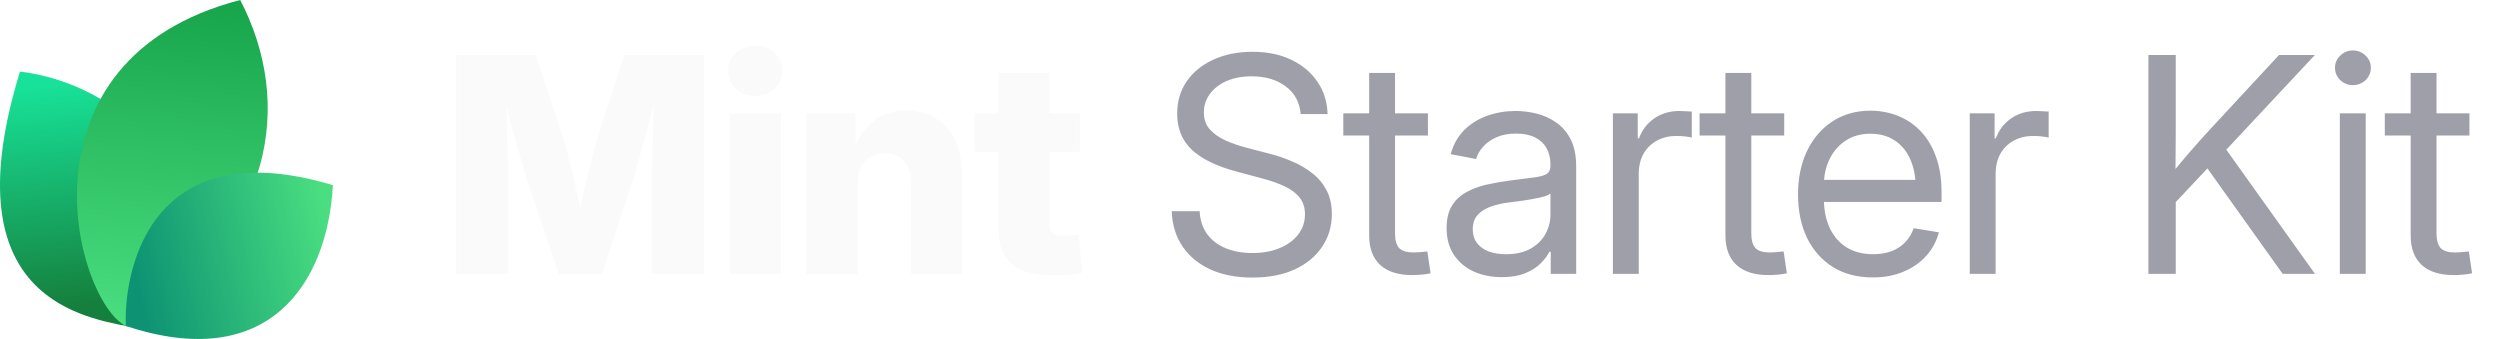
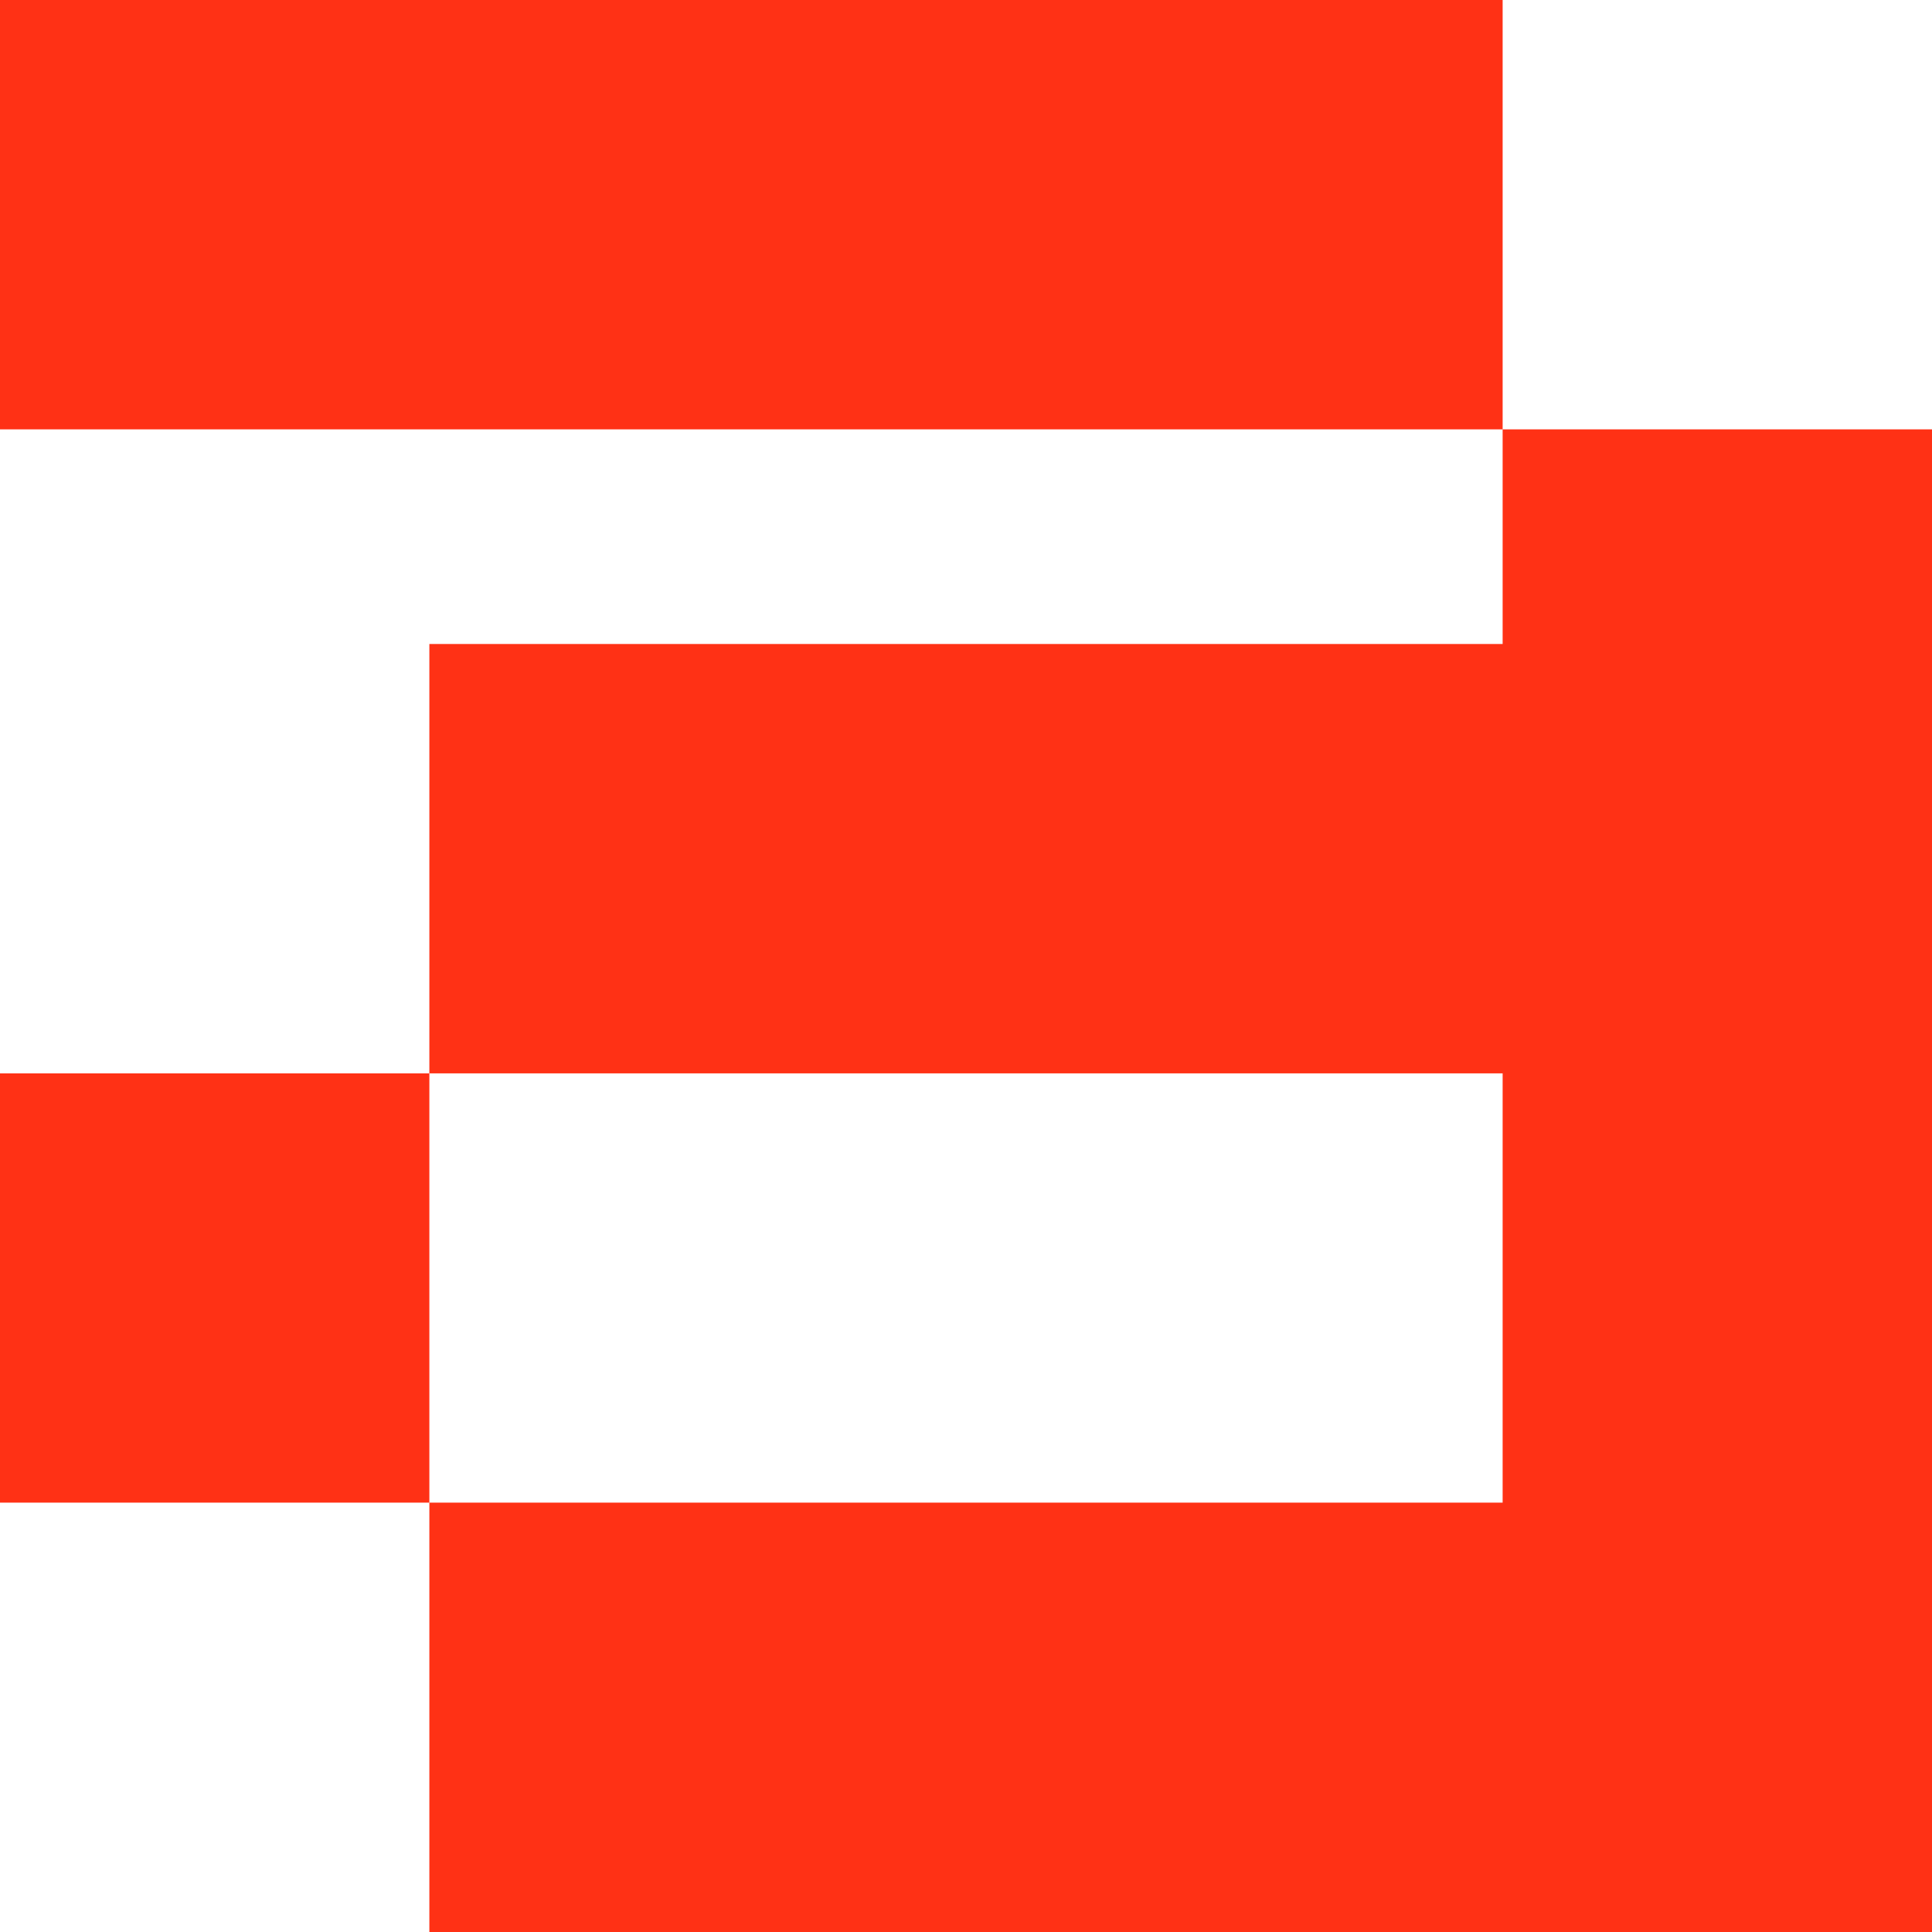
- <svg xmlns="http://www.w3.org/2000/svg" width="177" height="24" viewBox="0 0 177 24" fill="none">
-   <path d="M9.061 23.108C5.268 22.377 -3.391 20.627 1.417 5.064C9.634 6.099 16.973 14.064 9.061 23.108Z" fill="url(#paint0_linear_17557_2145)" />
-   <path d="M8.919 23.094C5.276 21.222 0.784 4.209 17.007 0C20.757 7.193 19.621 16.545 8.919 23.094Z" fill="url(#paint1_linear_17557_2145)" />
-   <path d="M8.914 23.079C8.735 19.882 10.159 9.085 23.57 13.111C23.181 20.123 18.984 26.418 8.914 23.079Z" fill="url(#paint2_linear_17557_2145)" />
-   <path d="M32.301 19.392V3.894H37.938L39.925 9.948C40.036 10.315 40.164 10.787 40.31 11.362C40.462 11.938 40.611 12.552 40.757 13.204C40.91 13.855 41.048 14.483 41.173 15.086C41.305 15.682 41.412 16.192 41.495 16.615H40.695C40.771 16.192 40.871 15.682 40.996 15.086C41.128 14.49 41.267 13.866 41.412 13.214C41.565 12.562 41.714 11.948 41.86 11.373C42.005 10.79 42.133 10.315 42.244 9.948L44.2 3.894H49.848V19.392H46.166V12.704C46.166 12.357 46.173 11.917 46.187 11.383C46.2 10.849 46.214 10.27 46.228 9.646C46.249 9.022 46.266 8.391 46.28 7.753C46.301 7.115 46.311 6.519 46.311 5.964H46.623C46.485 6.561 46.332 7.181 46.166 7.826C45.999 8.471 45.833 9.102 45.666 9.719C45.507 10.336 45.351 10.901 45.198 11.414C45.053 11.928 44.928 12.357 44.824 12.704L42.608 19.392H39.561L37.314 12.704C37.203 12.357 37.072 11.928 36.919 11.414C36.773 10.901 36.614 10.34 36.441 9.729C36.274 9.112 36.104 8.481 35.931 7.836C35.764 7.192 35.608 6.567 35.463 5.964H35.827C35.834 6.512 35.844 7.105 35.858 7.743C35.872 8.374 35.886 9.005 35.9 9.636C35.92 10.26 35.938 10.839 35.952 11.373C35.965 11.907 35.972 12.351 35.972 12.704V19.392H32.301ZM51.668 19.392V8.024H55.288V19.392H51.668ZM53.468 6.786C52.927 6.786 52.473 6.616 52.105 6.276C51.738 5.93 51.554 5.507 51.554 5.007C51.554 4.508 51.738 4.088 52.105 3.749C52.473 3.409 52.927 3.239 53.468 3.239C54.009 3.239 54.463 3.409 54.83 3.749C55.198 4.082 55.382 4.501 55.382 5.007C55.382 5.507 55.198 5.93 54.83 6.276C54.463 6.616 54.009 6.786 53.468 6.786ZM60.708 13.027V19.392H57.088V8.024H60.551L60.593 10.967H60.281C60.593 10.024 61.061 9.268 61.685 8.7C62.309 8.124 63.138 7.836 64.171 7.836C64.975 7.836 65.672 8.017 66.262 8.377C66.851 8.731 67.302 9.234 67.614 9.885C67.933 10.537 68.092 11.307 68.092 12.194V19.392H64.483V12.912C64.483 12.26 64.32 11.754 63.994 11.394C63.675 11.033 63.221 10.853 62.632 10.853C62.25 10.853 61.914 10.936 61.623 11.102C61.332 11.269 61.106 11.515 60.947 11.841C60.787 12.16 60.708 12.555 60.708 13.027ZM76.456 8.024V10.749H69.008V8.024H76.456ZM70.683 5.163H74.292V15.783C74.292 16.102 74.361 16.334 74.5 16.48C74.646 16.625 74.899 16.698 75.259 16.698C75.405 16.698 75.596 16.688 75.831 16.667C76.074 16.646 76.251 16.629 76.362 16.615L76.632 19.309C76.313 19.378 75.963 19.427 75.582 19.455C75.207 19.482 74.836 19.496 74.469 19.496C73.2 19.496 72.25 19.222 71.619 18.674C70.995 18.127 70.683 17.308 70.683 16.22V5.163Z" fill="#FAFAFA" />
-   <path d="M88.667 19.652C87.523 19.652 86.528 19.458 85.682 19.07C84.843 18.681 84.188 18.137 83.716 17.437C83.245 16.736 82.992 15.908 82.957 14.951H84.933C84.968 15.596 85.148 16.14 85.474 16.584C85.8 17.021 86.24 17.354 86.795 17.582C87.35 17.804 87.974 17.915 88.667 17.915C89.388 17.915 90.026 17.801 90.581 17.572C91.143 17.343 91.583 17.024 91.902 16.615C92.228 16.199 92.391 15.717 92.391 15.169C92.391 14.698 92.266 14.306 92.017 13.994C91.767 13.675 91.413 13.408 90.956 13.193C90.498 12.978 89.954 12.787 89.323 12.621L87.502 12.132C86.123 11.765 85.082 11.255 84.382 10.603C83.689 9.944 83.342 9.095 83.342 8.055C83.342 7.174 83.571 6.404 84.028 5.746C84.486 5.087 85.117 4.577 85.921 4.217C86.726 3.849 87.645 3.666 88.678 3.666C89.718 3.666 90.63 3.853 91.413 4.227C92.204 4.602 92.824 5.122 93.275 5.787C93.726 6.446 93.965 7.209 93.993 8.076H92.089C92.013 7.23 91.656 6.574 91.018 6.11C90.387 5.638 89.586 5.403 88.615 5.403C87.95 5.403 87.36 5.513 86.847 5.735C86.341 5.957 85.946 6.262 85.661 6.651C85.377 7.032 85.235 7.469 85.235 7.961C85.235 8.447 85.377 8.849 85.661 9.168C85.946 9.48 86.317 9.74 86.774 9.948C87.232 10.149 87.724 10.319 88.251 10.457L89.884 10.884C90.439 11.023 90.977 11.206 91.496 11.435C92.023 11.657 92.495 11.934 92.911 12.267C93.334 12.593 93.67 12.995 93.92 13.474C94.17 13.945 94.294 14.504 94.294 15.149C94.294 16.015 94.066 16.788 93.608 17.468C93.157 18.148 92.512 18.681 91.673 19.07C90.834 19.458 89.832 19.652 88.667 19.652ZM101.097 8.024V9.594H95.106V8.024H101.097ZM96.937 5.163H98.767V16.521C98.767 17 98.865 17.347 99.059 17.562C99.26 17.77 99.6 17.874 100.078 17.874C100.21 17.874 100.366 17.867 100.546 17.853C100.733 17.832 100.903 17.815 101.056 17.801L101.285 19.351C101.097 19.392 100.886 19.423 100.65 19.444C100.414 19.465 100.189 19.475 99.974 19.475C98.996 19.475 98.244 19.236 97.717 18.758C97.197 18.272 96.937 17.579 96.937 16.677V5.163ZM106.33 19.621C105.595 19.621 104.932 19.489 104.343 19.226C103.754 18.955 103.285 18.564 102.939 18.05C102.592 17.53 102.419 16.896 102.419 16.147C102.419 15.495 102.547 14.965 102.804 14.556C103.06 14.146 103.403 13.828 103.833 13.599C104.263 13.363 104.742 13.186 105.269 13.068C105.796 12.95 106.333 12.857 106.881 12.787C107.574 12.69 108.132 12.617 108.555 12.569C108.978 12.52 109.287 12.441 109.481 12.33C109.675 12.212 109.772 12.014 109.772 11.737V11.654C109.772 11.203 109.679 10.815 109.492 10.489C109.311 10.163 109.041 9.91 108.68 9.729C108.32 9.549 107.872 9.459 107.338 9.459C106.805 9.459 106.34 9.546 105.945 9.719C105.556 9.892 105.241 10.118 104.998 10.395C104.755 10.665 104.593 10.953 104.509 11.258L102.71 10.915C102.897 10.222 103.22 9.65 103.677 9.199C104.135 8.748 104.679 8.412 105.31 8.19C105.941 7.968 106.607 7.857 107.307 7.857C107.8 7.857 108.295 7.92 108.795 8.044C109.301 8.169 109.765 8.381 110.188 8.679C110.611 8.97 110.951 9.369 111.208 9.875C111.464 10.374 111.593 11.005 111.593 11.768V19.392H109.793V17.822H109.7C109.568 18.085 109.363 18.359 109.086 18.643C108.809 18.921 108.444 19.153 107.994 19.34C107.543 19.527 106.988 19.621 106.33 19.621ZM106.621 17.998C107.321 17.998 107.904 17.867 108.368 17.603C108.84 17.333 109.19 16.986 109.419 16.563C109.654 16.133 109.772 15.682 109.772 15.211V13.692C109.703 13.769 109.554 13.841 109.325 13.911C109.096 13.973 108.829 14.032 108.524 14.088C108.226 14.143 107.921 14.192 107.609 14.233C107.304 14.275 107.033 14.309 106.798 14.337C106.354 14.393 105.938 14.49 105.549 14.628C105.168 14.76 104.86 14.954 104.624 15.211C104.388 15.467 104.27 15.811 104.27 16.241C104.27 16.615 104.367 16.934 104.561 17.198C104.762 17.461 105.04 17.662 105.393 17.801C105.747 17.933 106.156 17.998 106.621 17.998ZM114.193 19.392V8.024H115.951V9.792H116.045C116.253 9.209 116.61 8.741 117.116 8.388C117.622 8.034 118.219 7.857 118.905 7.857C119.058 7.857 119.217 7.864 119.384 7.878C119.55 7.885 119.682 7.892 119.779 7.899V9.74C119.716 9.719 119.578 9.695 119.363 9.667C119.155 9.639 118.922 9.625 118.666 9.625C118.174 9.625 117.726 9.733 117.324 9.948C116.922 10.163 116.603 10.471 116.367 10.874C116.138 11.276 116.024 11.758 116.024 12.319V19.392H114.193ZM126.322 8.024V9.594H120.33V8.024H126.322ZM122.161 5.163H123.992V16.521C123.992 17 124.089 17.347 124.283 17.562C124.484 17.77 124.824 17.874 125.302 17.874C125.434 17.874 125.59 17.867 125.77 17.853C125.958 17.832 126.127 17.815 126.28 17.801L126.509 19.351C126.322 19.392 126.11 19.423 125.874 19.444C125.639 19.465 125.413 19.475 125.198 19.475C124.221 19.475 123.468 19.236 122.941 18.758C122.421 18.272 122.161 17.579 122.161 16.677V5.163ZM132.604 19.642C131.502 19.642 130.555 19.396 129.765 18.903C128.974 18.404 128.364 17.714 127.934 16.834C127.511 15.946 127.3 14.927 127.3 13.775C127.3 12.611 127.511 11.584 127.934 10.697C128.364 9.802 128.964 9.102 129.734 8.596C130.51 8.089 131.408 7.836 132.428 7.836C133.1 7.836 133.738 7.954 134.341 8.19C134.952 8.426 135.489 8.783 135.954 9.261C136.425 9.74 136.793 10.343 137.056 11.071C137.327 11.792 137.462 12.645 137.462 13.63V14.296H128.433V12.735H136.463L135.631 13.297C135.631 12.541 135.506 11.876 135.257 11.3C135.007 10.725 134.643 10.277 134.165 9.958C133.686 9.632 133.107 9.469 132.428 9.469C131.748 9.469 131.162 9.632 130.67 9.958C130.177 10.284 129.796 10.725 129.526 11.279C129.262 11.827 129.13 12.441 129.13 13.12V14.046C129.13 14.864 129.273 15.572 129.557 16.168C129.841 16.757 130.243 17.211 130.763 17.53C131.283 17.842 131.901 17.998 132.615 17.998C133.093 17.998 133.523 17.929 133.905 17.79C134.293 17.645 134.619 17.433 134.882 17.156C135.153 16.879 135.354 16.546 135.486 16.157L137.275 16.449C137.108 17.08 136.81 17.634 136.38 18.113C135.95 18.591 135.413 18.966 134.768 19.236C134.123 19.507 133.402 19.642 132.604 19.642ZM139.459 19.392V8.024H141.217V9.792H141.311C141.519 9.209 141.876 8.741 142.382 8.388C142.888 8.034 143.485 7.857 144.171 7.857C144.324 7.857 144.483 7.864 144.649 7.878C144.816 7.885 144.948 7.892 145.045 7.899V9.74C144.982 9.719 144.844 9.695 144.629 9.667C144.421 9.639 144.188 9.625 143.932 9.625C143.439 9.625 142.992 9.733 142.59 9.948C142.188 10.163 141.869 10.471 141.633 10.874C141.404 11.276 141.29 11.758 141.29 12.319V19.392H139.459ZM153.429 14.961V12.715C153.783 12.257 154.136 11.82 154.49 11.404C154.844 10.981 155.204 10.565 155.572 10.156C155.939 9.74 156.314 9.327 156.695 8.918L161.355 3.894H163.893L157.277 10.967H157.184L153.429 14.961ZM152.108 19.392V3.894H154.043V9.241L154.022 12.559L154.043 13.505V19.392H152.108ZM161.615 19.392L155.967 11.477L157.173 9.969L163.903 19.392H161.615ZM165.661 19.392V8.024H167.492V19.392H165.661ZM166.587 6.027C166.24 6.027 165.942 5.909 165.692 5.673C165.443 5.43 165.318 5.139 165.318 4.799C165.318 4.459 165.443 4.172 165.692 3.936C165.942 3.693 166.24 3.572 166.587 3.572C166.934 3.572 167.232 3.693 167.482 3.936C167.731 4.172 167.856 4.459 167.856 4.799C167.856 5.139 167.731 5.43 167.482 5.673C167.232 5.909 166.934 6.027 166.587 6.027ZM174.836 8.024V9.594H168.844V8.024H174.836ZM170.675 5.163H172.506V16.521C172.506 17 172.603 17.347 172.797 17.562C172.998 17.77 173.338 17.874 173.816 17.874C173.948 17.874 174.104 17.867 174.284 17.853C174.472 17.832 174.641 17.815 174.794 17.801L175.023 19.351C174.836 19.392 174.624 19.423 174.388 19.444C174.153 19.465 173.927 19.475 173.712 19.475C172.735 19.475 171.982 19.236 171.455 18.758C170.935 18.272 170.675 17.579 170.675 16.677V5.163Z" fill="#9F9FA9" />
-   <defs>
-     <linearGradient id="paint0_linear_17557_2145" x1="3.776" y1="5.916" x2="5.232" y2="21.559" gradientUnits="userSpaceOnUse">
-       <stop stop-color="#18E299" />
-       <stop offset="1" stop-color="#15803D" />
-     </linearGradient>
-     <linearGradient id="paint1_linear_17557_2145" x1="12.171" y1="-0.718" x2="10.19" y2="22.983" gradientUnits="userSpaceOnUse">
-       <stop stop-color="#16A34A" />
-       <stop offset="1" stop-color="#4ADE80" />
-     </linearGradient>
-     <linearGradient id="paint2_linear_17557_2145" x1="23.133" y1="15.353" x2="9.338" y2="18.52" gradientUnits="userSpaceOnUse">
-       <stop stop-color="#4ADE80" />
-       <stop offset="1" stop-color="#0D9373" />
-     </linearGradient>
-   </defs>
+ <svg xmlns="http://www.w3.org/2000/svg" height="15" width="15" viewBox="0 0 215.4 215.4" fill="#ff3115">
+   <defs />
+   <g id="Layer_2" data-name="Layer 2">
+     <g id="Layer_1-2" data-name="Layer 1">
+       <path className="cls-1" d="M0,119.67v47.86H47.87V119.67ZM167.53,0V47.87H0V0ZM215.4,47.87V215.4H47.87V167.53H167.53V119.67H47.87V71.8H167.53V47.87Z" />
+     </g>
+   </g>
</svg>
